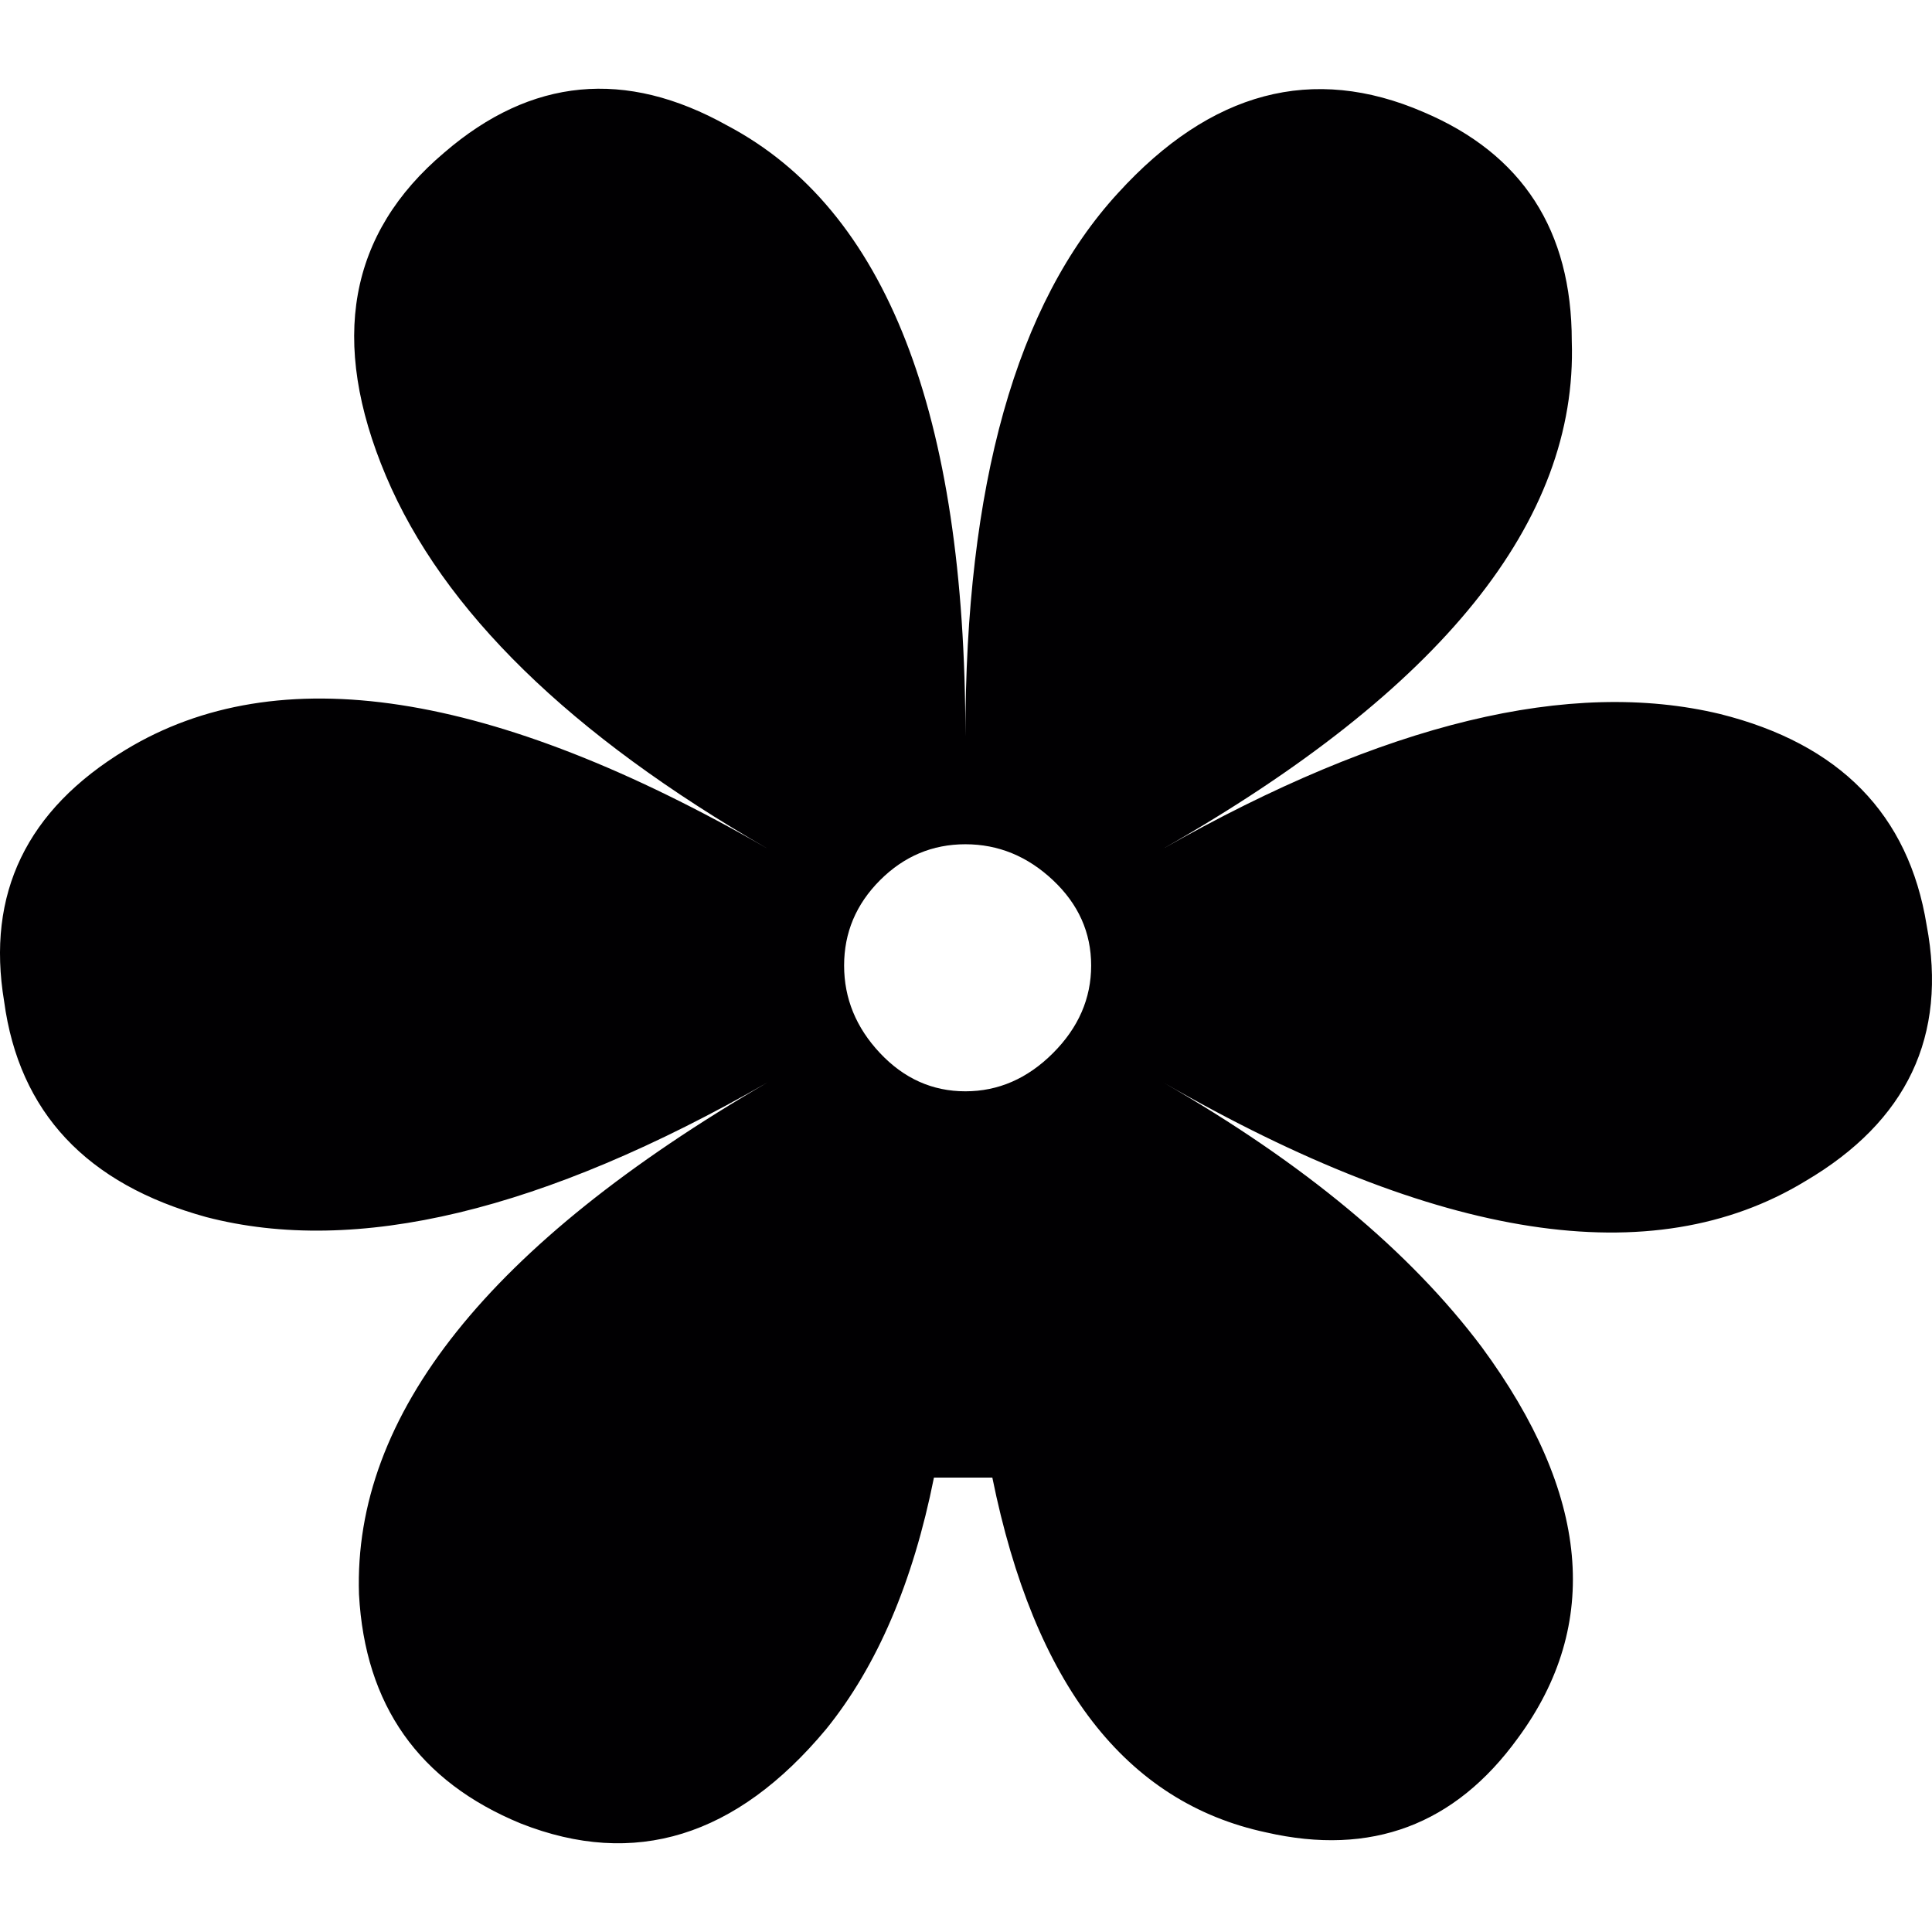
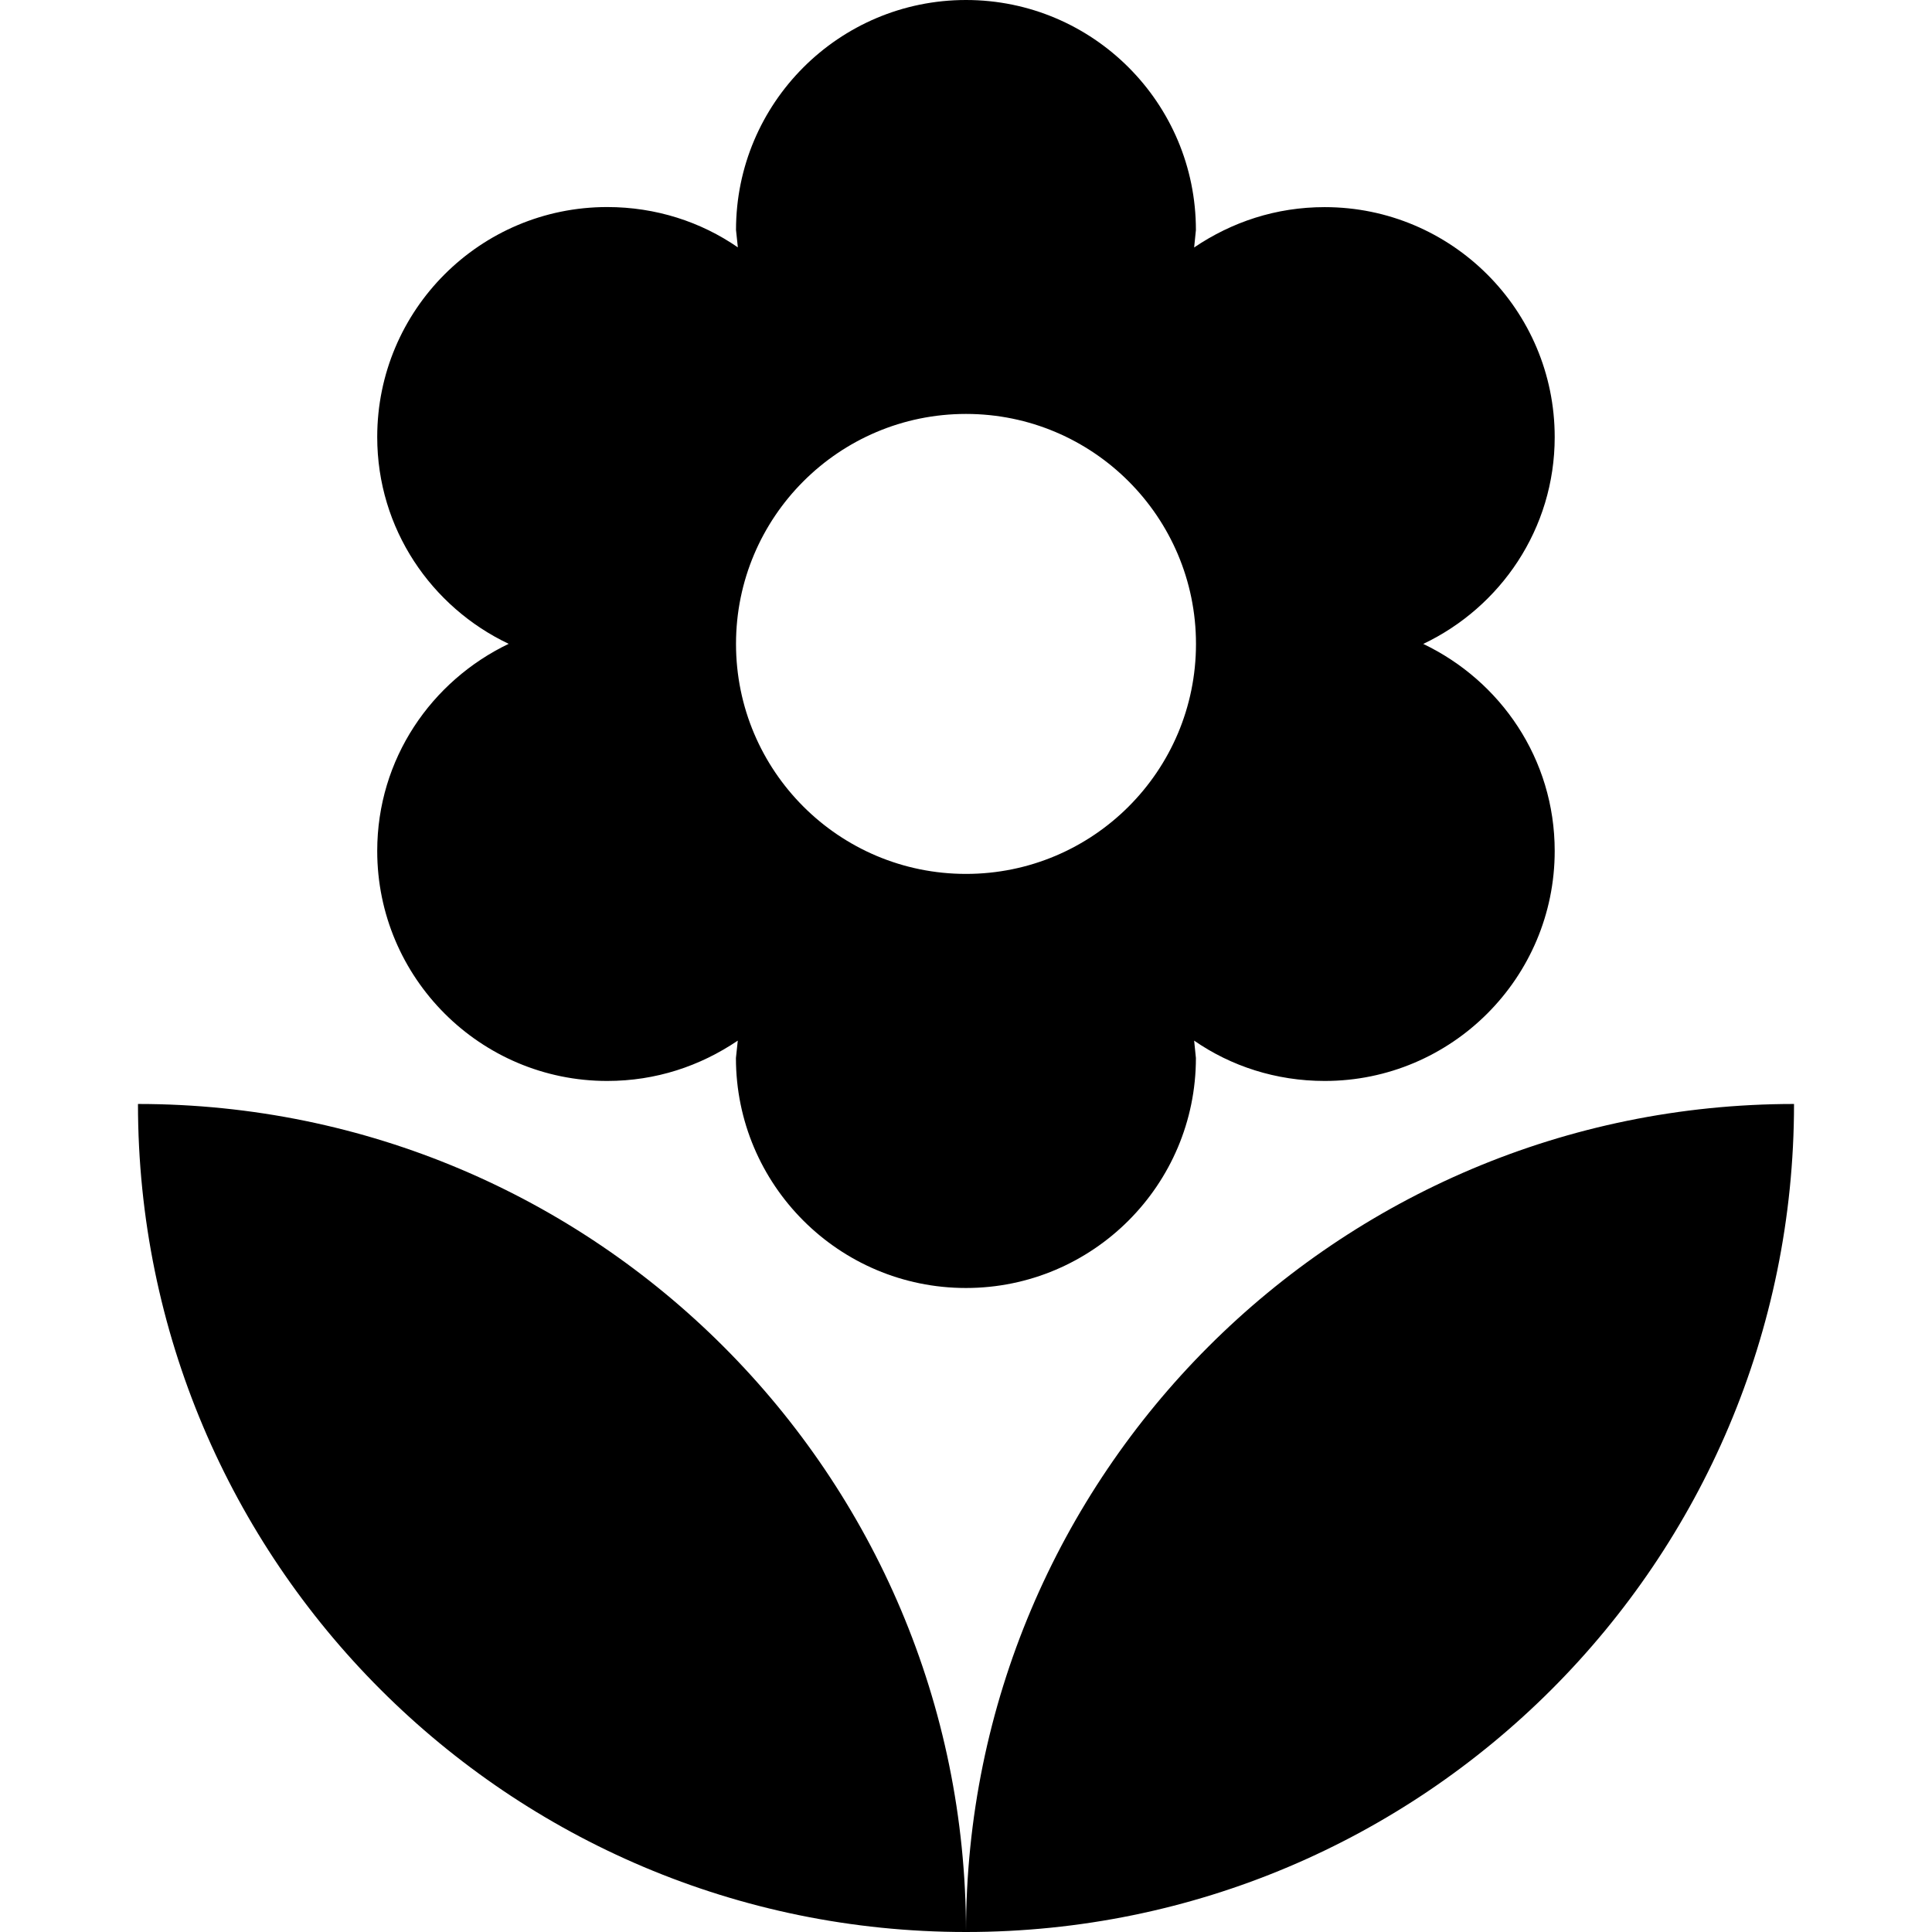
- <svg xmlns="http://www.w3.org/2000/svg" version="1.1" id="Capa_1" x="0px" y="0px" viewBox="0 0 430.119 430.119" style="enable-background:new 0 0 430.119 430.119;" xml:space="preserve">
+ <svg xmlns="http://www.w3.org/2000/svg" version="1.1" id="Capa_1" x="0px" y="0px" viewBox="0 0 525.153 525.153" style="enable-background:new 0 0 525.153 525.153;" xml:space="preserve">
  <g>
-     <g>
-       <path style="fill:#010002;" d="M428.923,205.956c-4-24.667-19.332-40.333-46-47c-33.332-8-74.666,2-124,30    c62-35.333,92.334-73,91-113c0-24.667-11-41.667-33-51c-24.666-10.667-47.334-4.667-68,18c-22.668,24.667-34,65-34,121    c0-72-17.667-117.333-53-136c-22.667-12.667-43.667-10.667-63,6c-21.333,18-25.667,42-13,72s41,57.667,85,83    c-61.333-35.334-109-42.668-143-22c-22,13.333-31,32-27,56c3.333,24.667,18.333,40.667,45,48c33.333,8.667,75-1.333,125-30    c-62,36-92.333,74-91,114c1.333,24.667,13.333,41.667,36,51c25.333,10,48,3,68-21c11.333-14,19.333-32.667,24-56h13    c9.334,46,29.666,72.333,61,79c23.334,5.333,42-1.667,56-21c18.668-25.333,16-54.333-8-87c-16-21.333-39.666-41-71-59    c61.334,35.334,109,42.667,143,22C424.591,249.623,433.591,230.623,428.923,205.956z M234.423,234.456    c-5.666,5.667-12.166,8.5-19.5,8.5s-13.668-2.833-19-8.5c-5.333-5.667-8-12.167-8-19.5s2.667-13.667,8-19s11.667-8,19-8    s13.833,2.667,19.5,8c5.668,5.334,8.5,11.668,8.5,19C242.923,222.289,240.091,228.789,234.423,234.456z" />
-     </g>
+     <path d="M262.576,525.153c124.308,0,225.072-100.742,225.072-225.072C363.34,300.081,262.576,400.866,262.576,525.153z    M102.536,231.308c0,34.485,28.008,62.515,62.515,62.515c13.216,0,25.229-4.026,35.492-10.963l-0.503,4.726   c0,34.485,28.008,62.515,62.515,62.515s62.515-28.03,62.515-62.515l-0.481-4.726c10,6.936,22.253,10.963,35.492,10.963   c34.507,0,62.515-28.03,62.515-62.515c0-25.032-14.726-46.235-35.732-56.279c21.006-9.978,35.732-31.268,35.732-56.213   c0-34.551-28.03-62.515-62.515-62.515c-13.238,0-25.229,4.026-35.492,10.963l0.481-4.726C325.091,28.03,297.105,0,262.576,0   s-62.515,28.03-62.515,62.515l0.503,4.726c-10.022-6.936-22.275-10.963-35.513-10.963c-34.529,0-62.515,27.964-62.515,62.515   c0,24.967,14.726,46.235,35.732,56.213C117.262,185.073,102.536,206.297,102.536,231.308z M262.576,112.514   c34.529,0,62.515,28.03,62.515,62.515c0,34.551-28.008,62.515-62.515,62.515s-62.515-27.964-62.515-62.515   C200.061,140.544,228.048,112.514,262.576,112.514z M37.505,300.081c0,124.33,100.764,225.072,225.072,225.072   C262.576,400.866,161.813,300.081,37.505,300.081z" />
  </g>
  <g>
</g>
  <g>
</g>
  <g>
</g>
  <g>
</g>
  <g>
</g>
  <g>
</g>
  <g>
</g>
  <g>
</g>
  <g>
</g>
  <g>
</g>
  <g>
</g>
  <g>
</g>
  <g>
</g>
  <g>
</g>
  <g>
</g>
</svg>
